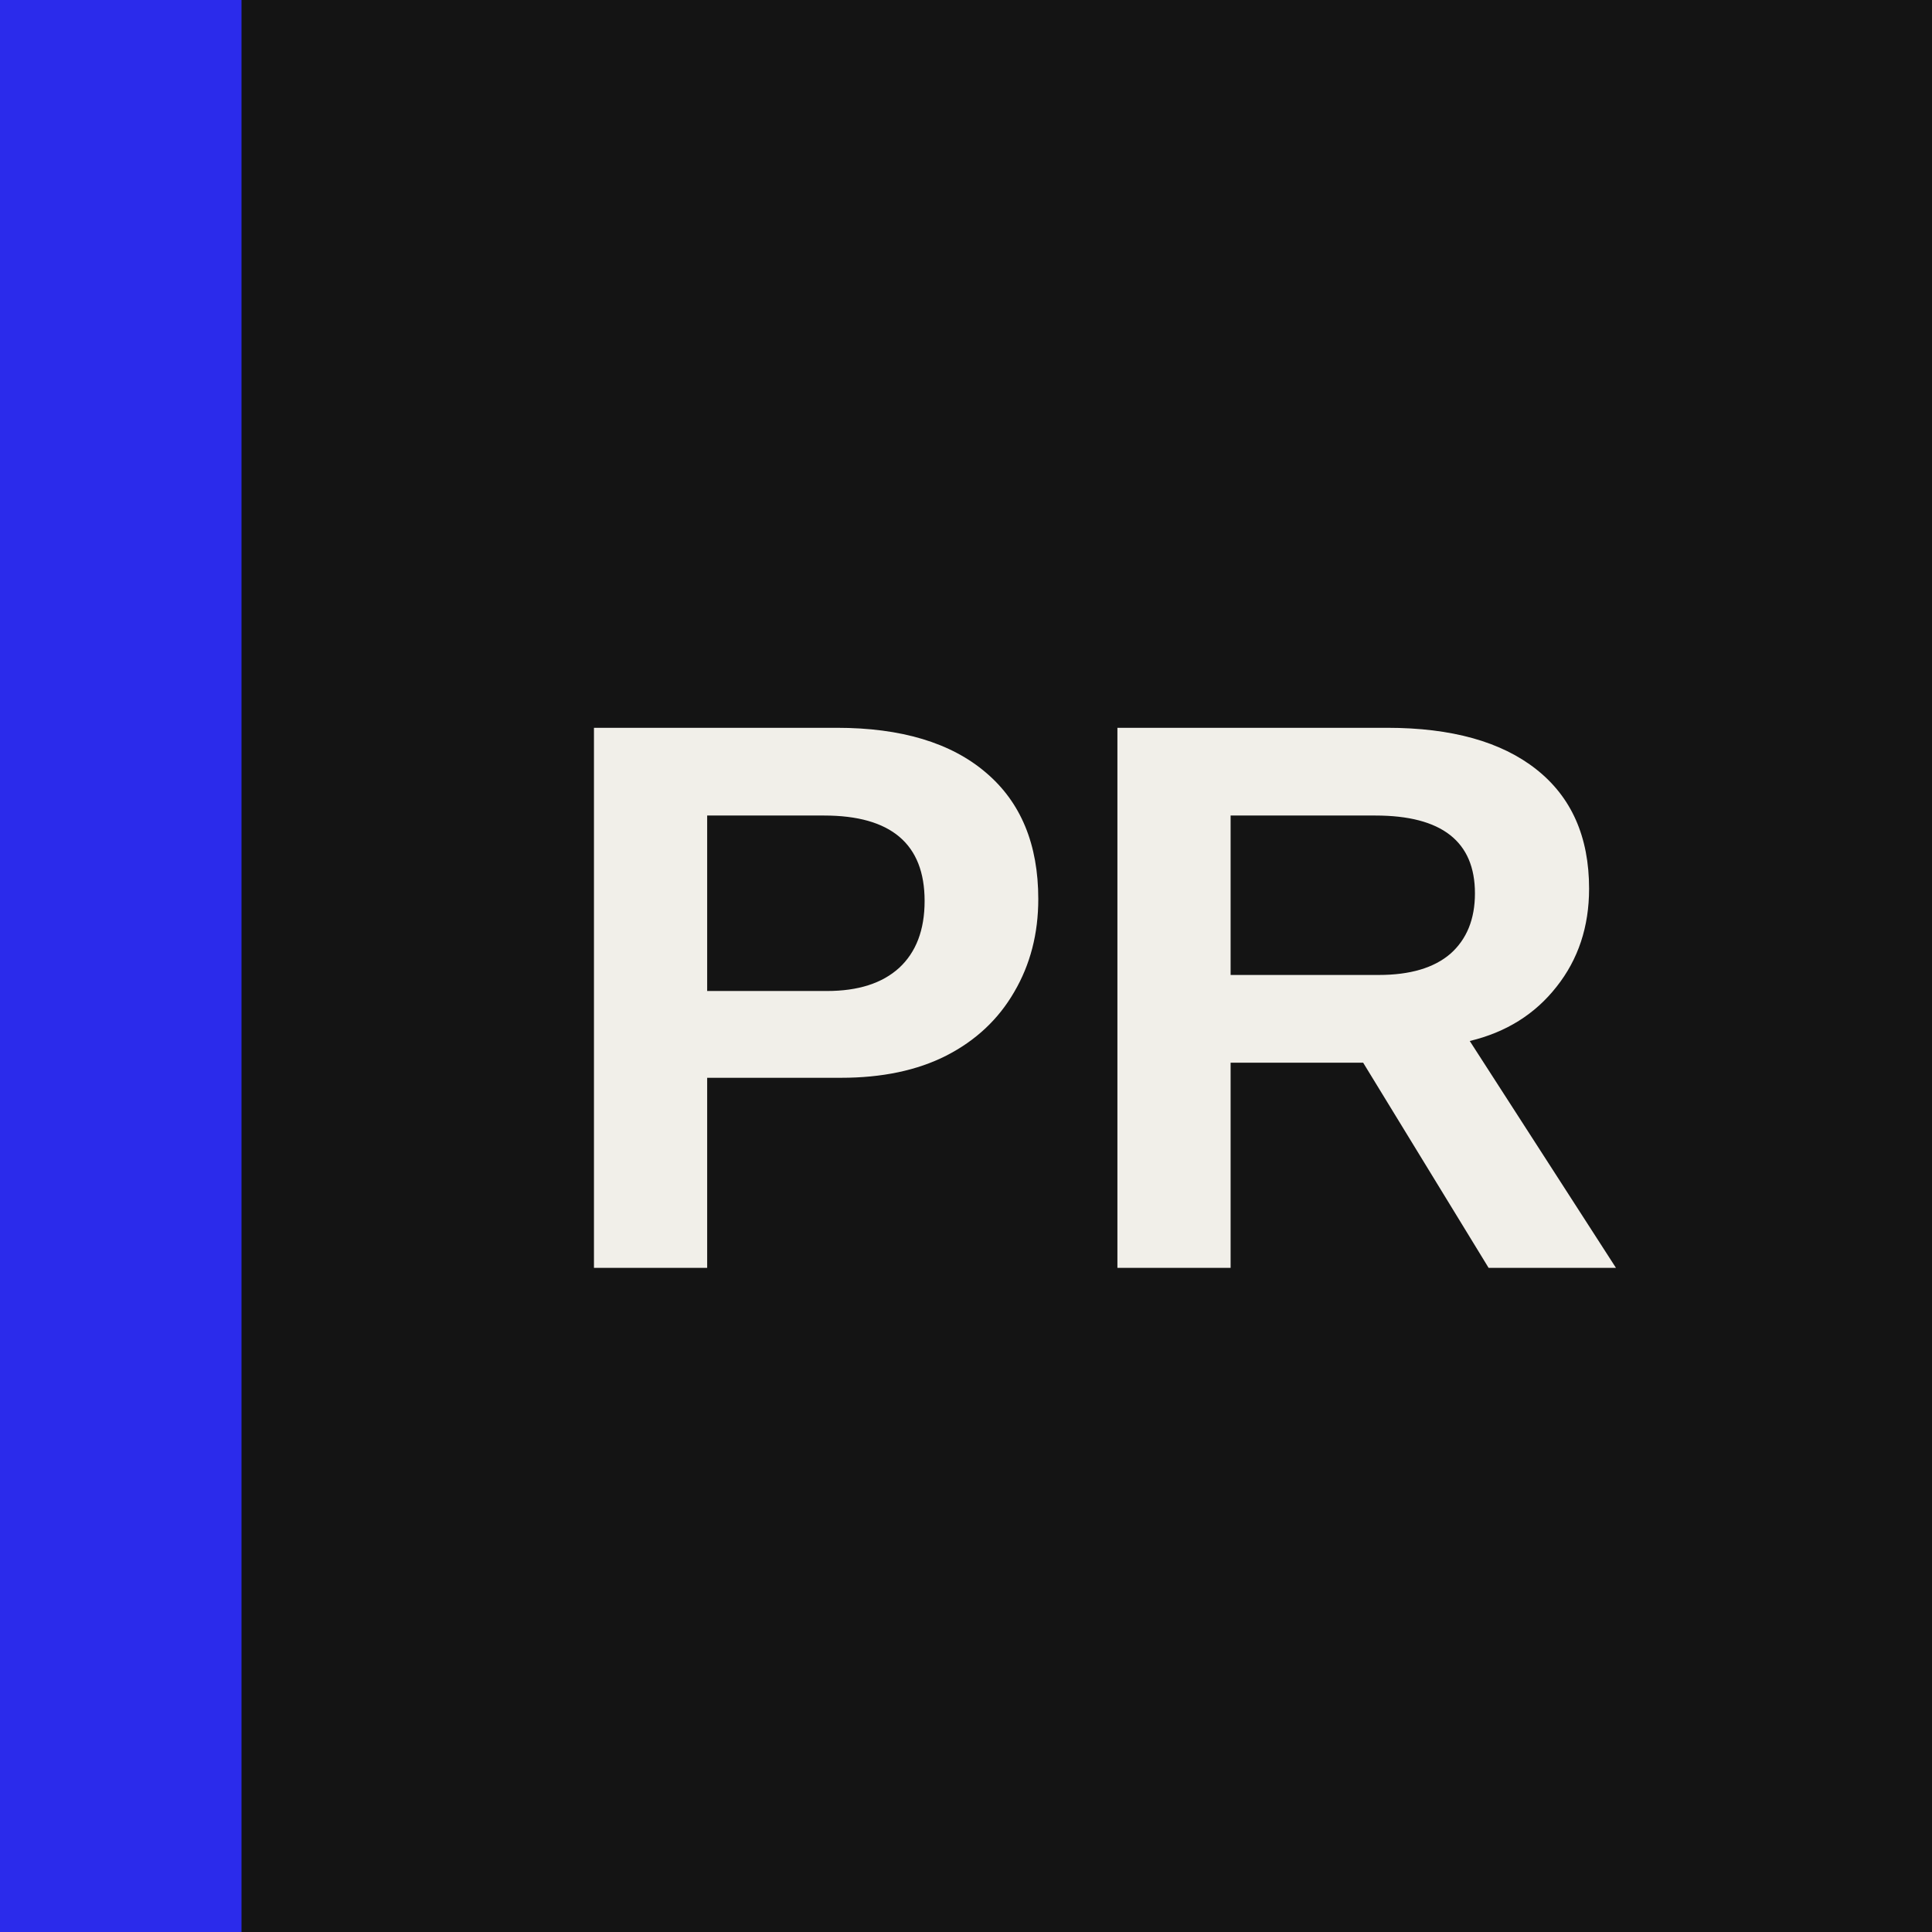
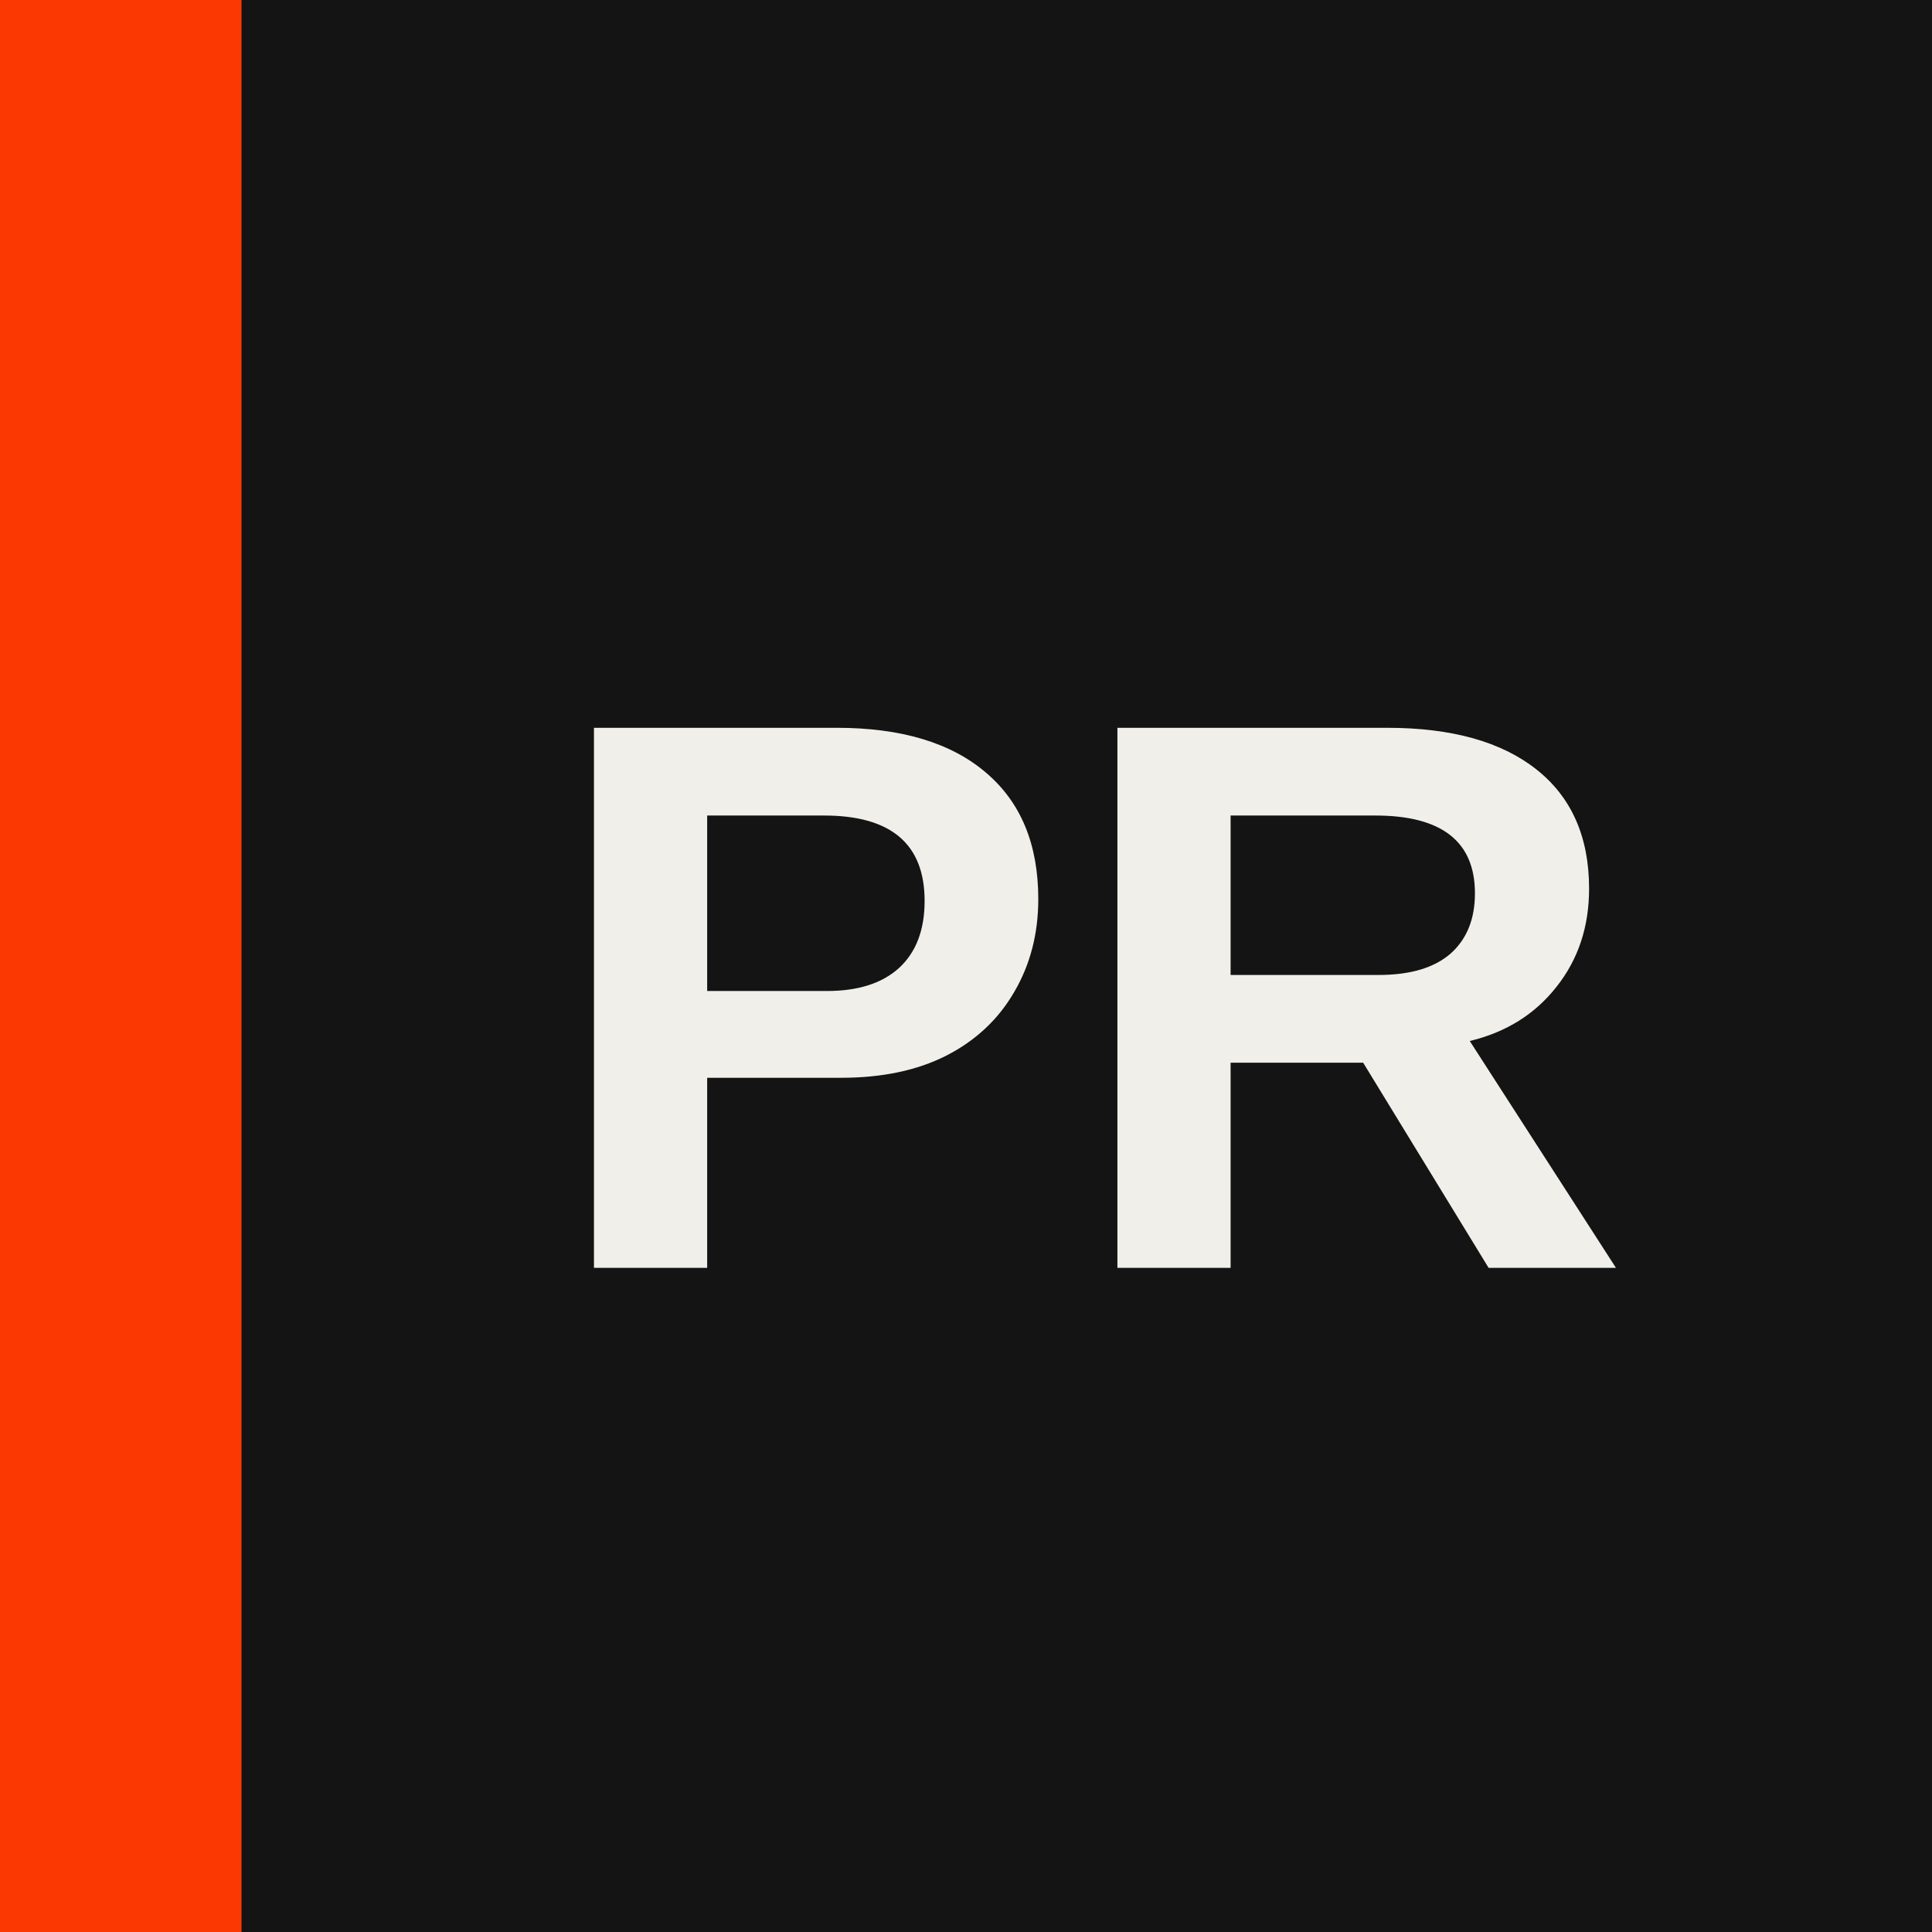
<svg xmlns="http://www.w3.org/2000/svg" viewBox="0 0 64 64" width="64" height="64">
  <rect width="64" height="64" fill="#141414" />
-   <rect x="0" y="0" width="8" height="64" fill="#2b2beb" />
+   <rect x="0" y="0" width="8" height="64" fill="#fc3802" />
  <text x="36" y="42" text-anchor="middle" font-family="Arial, Helvetica, sans-serif" font-size="26" font-weight="800" fill="#f1efe9">PR</text>
</svg>
